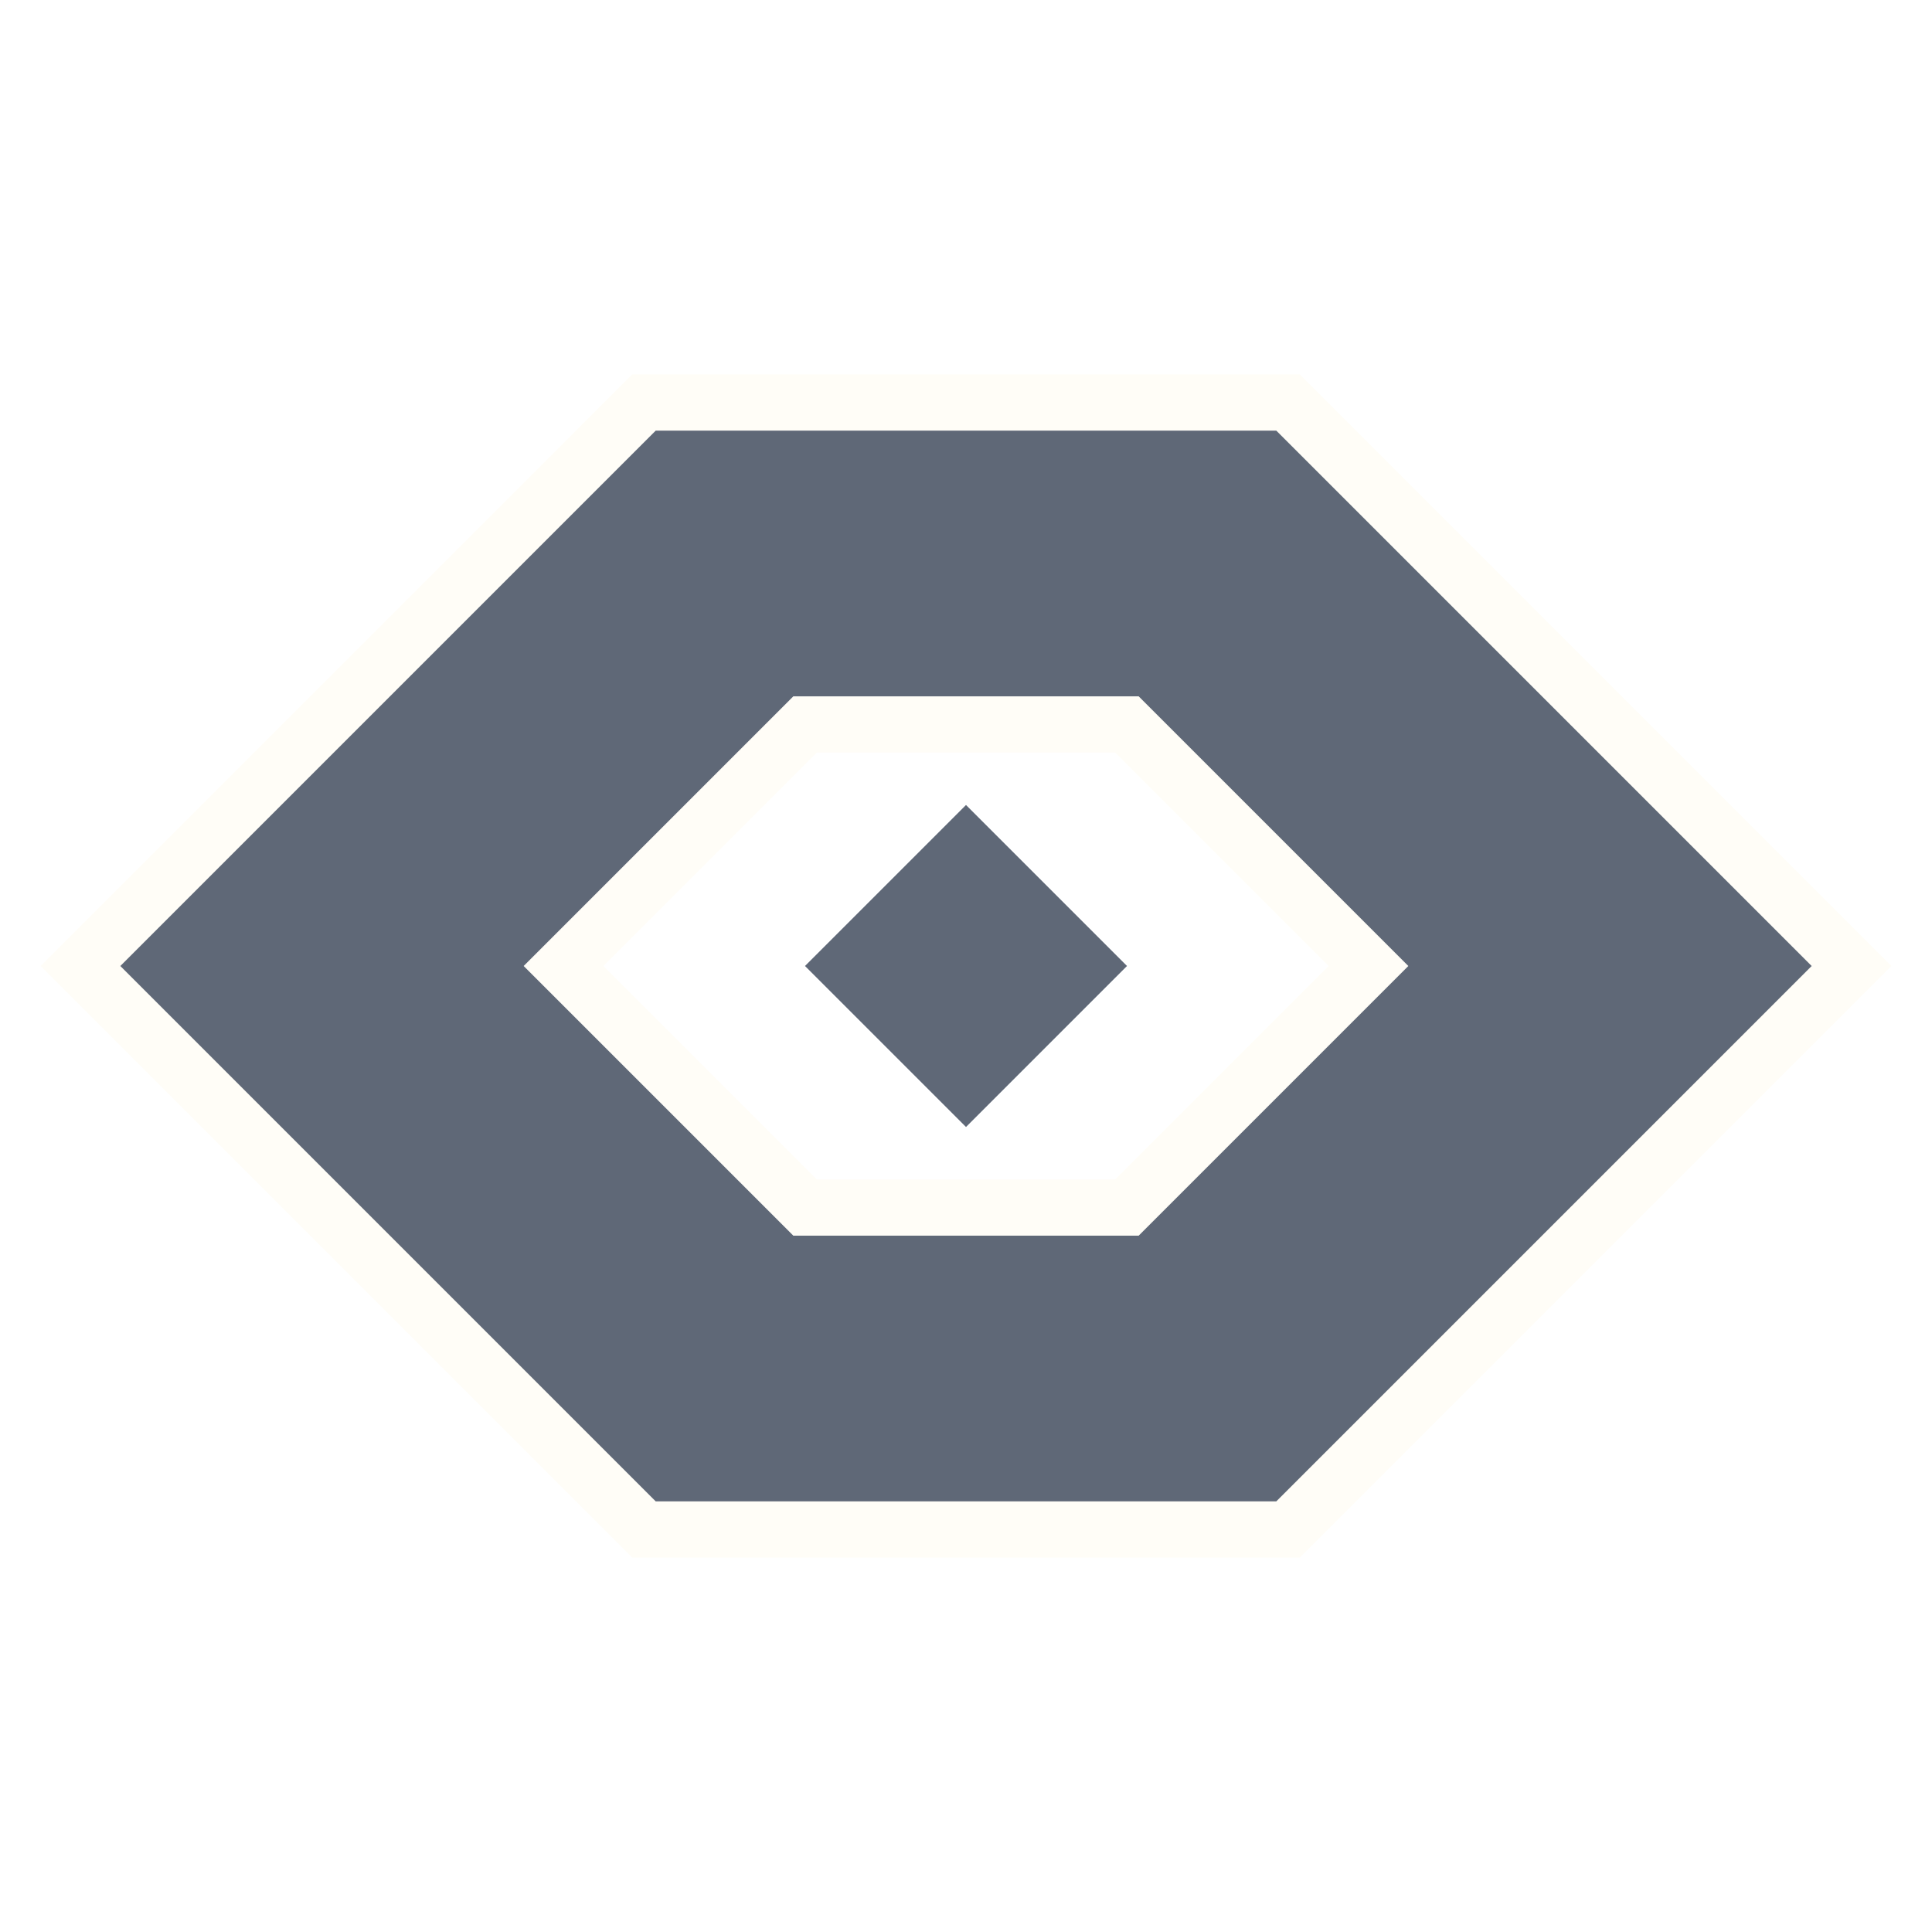
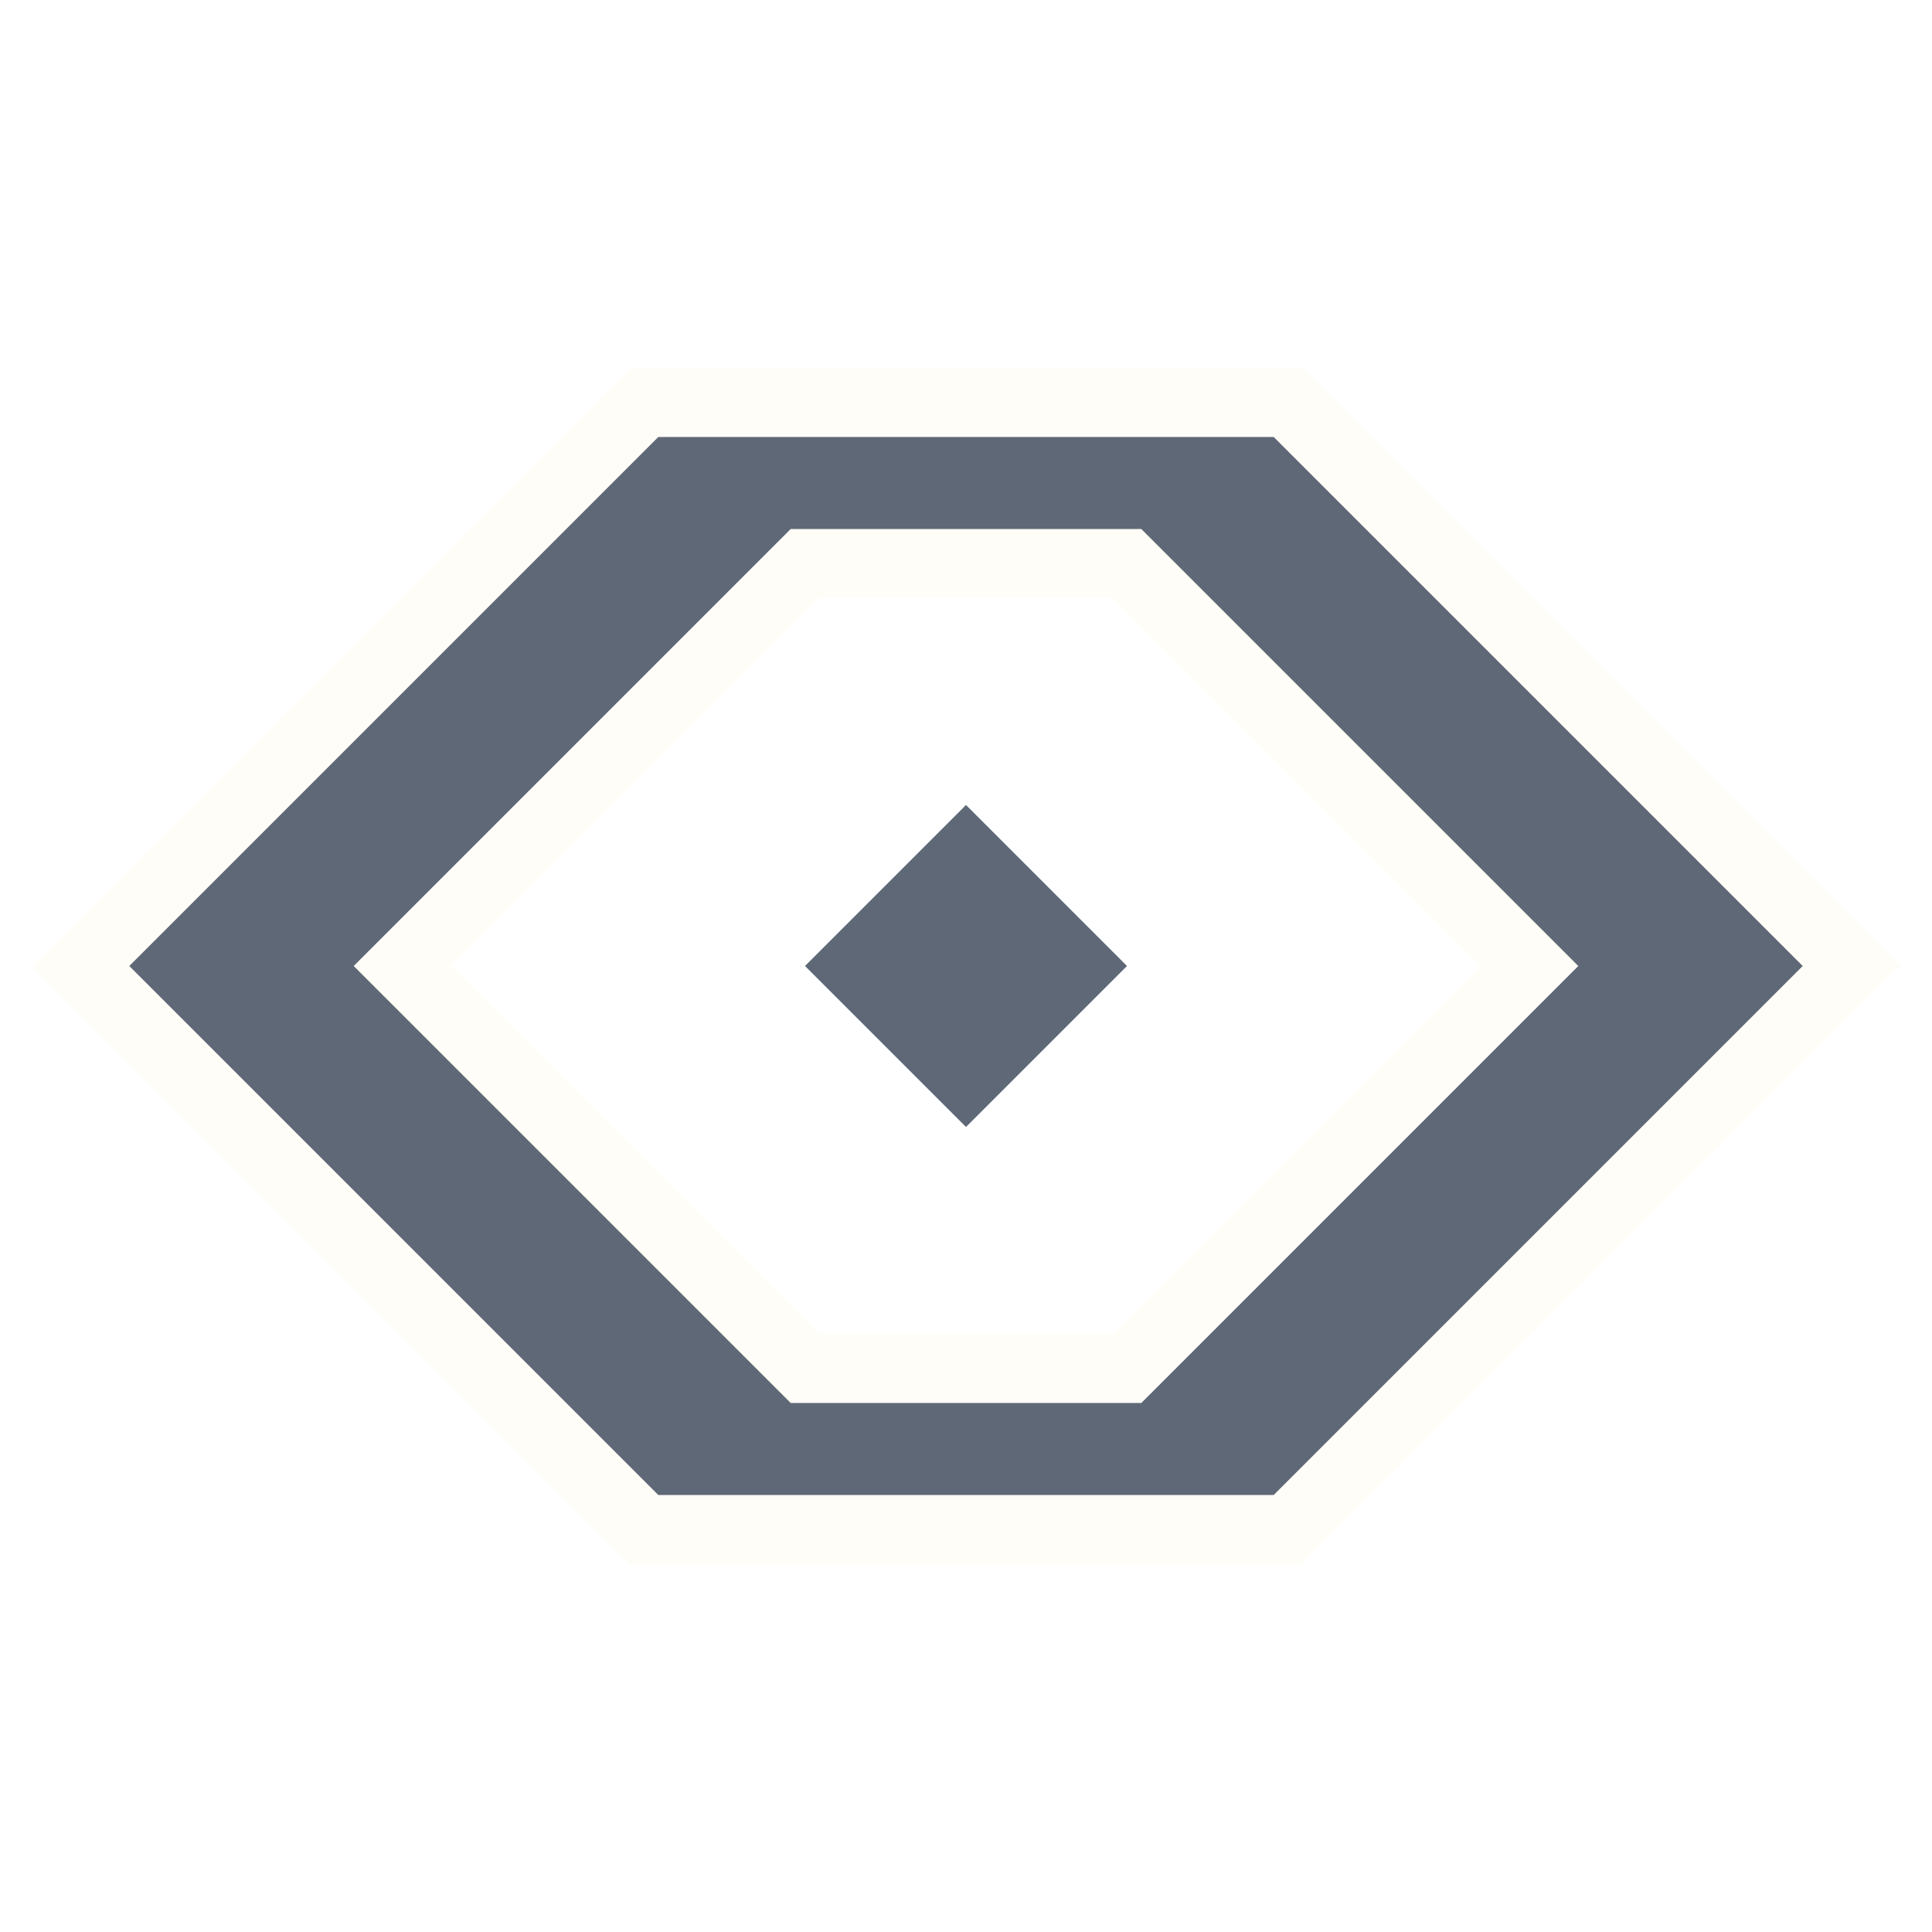
- <svg xmlns="http://www.w3.org/2000/svg" width="24" height="24" viewBox="0 0 24 24">
-   <path d="M1 12 8 5h8l7 7-7 7H8Zm6 0 3 3h4l3-3-3-3h-4Z" fill="#5f6877" fill-rule="evenodd" stroke="#fffdf7" stroke-width=".7" />
+ <svg xmlns="http://www.w3.org/2000/svg" width="28" height="28" viewBox="0 0 24 24">
+   <path d="M1 12 8 5h8l7 7-7 7H8Zm4 0 5 5h4l5-5-5-5h-4Z" fill="#5f6877" stroke="#fffdf7" stroke-width="1" stroke-linejoin="miter" vector-effect="non-scaling-stroke" fill-rule="evenodd" />
  <path d="m12 10 2 2-2 2-2-2Z" fill="#5f6877" />
</svg>
